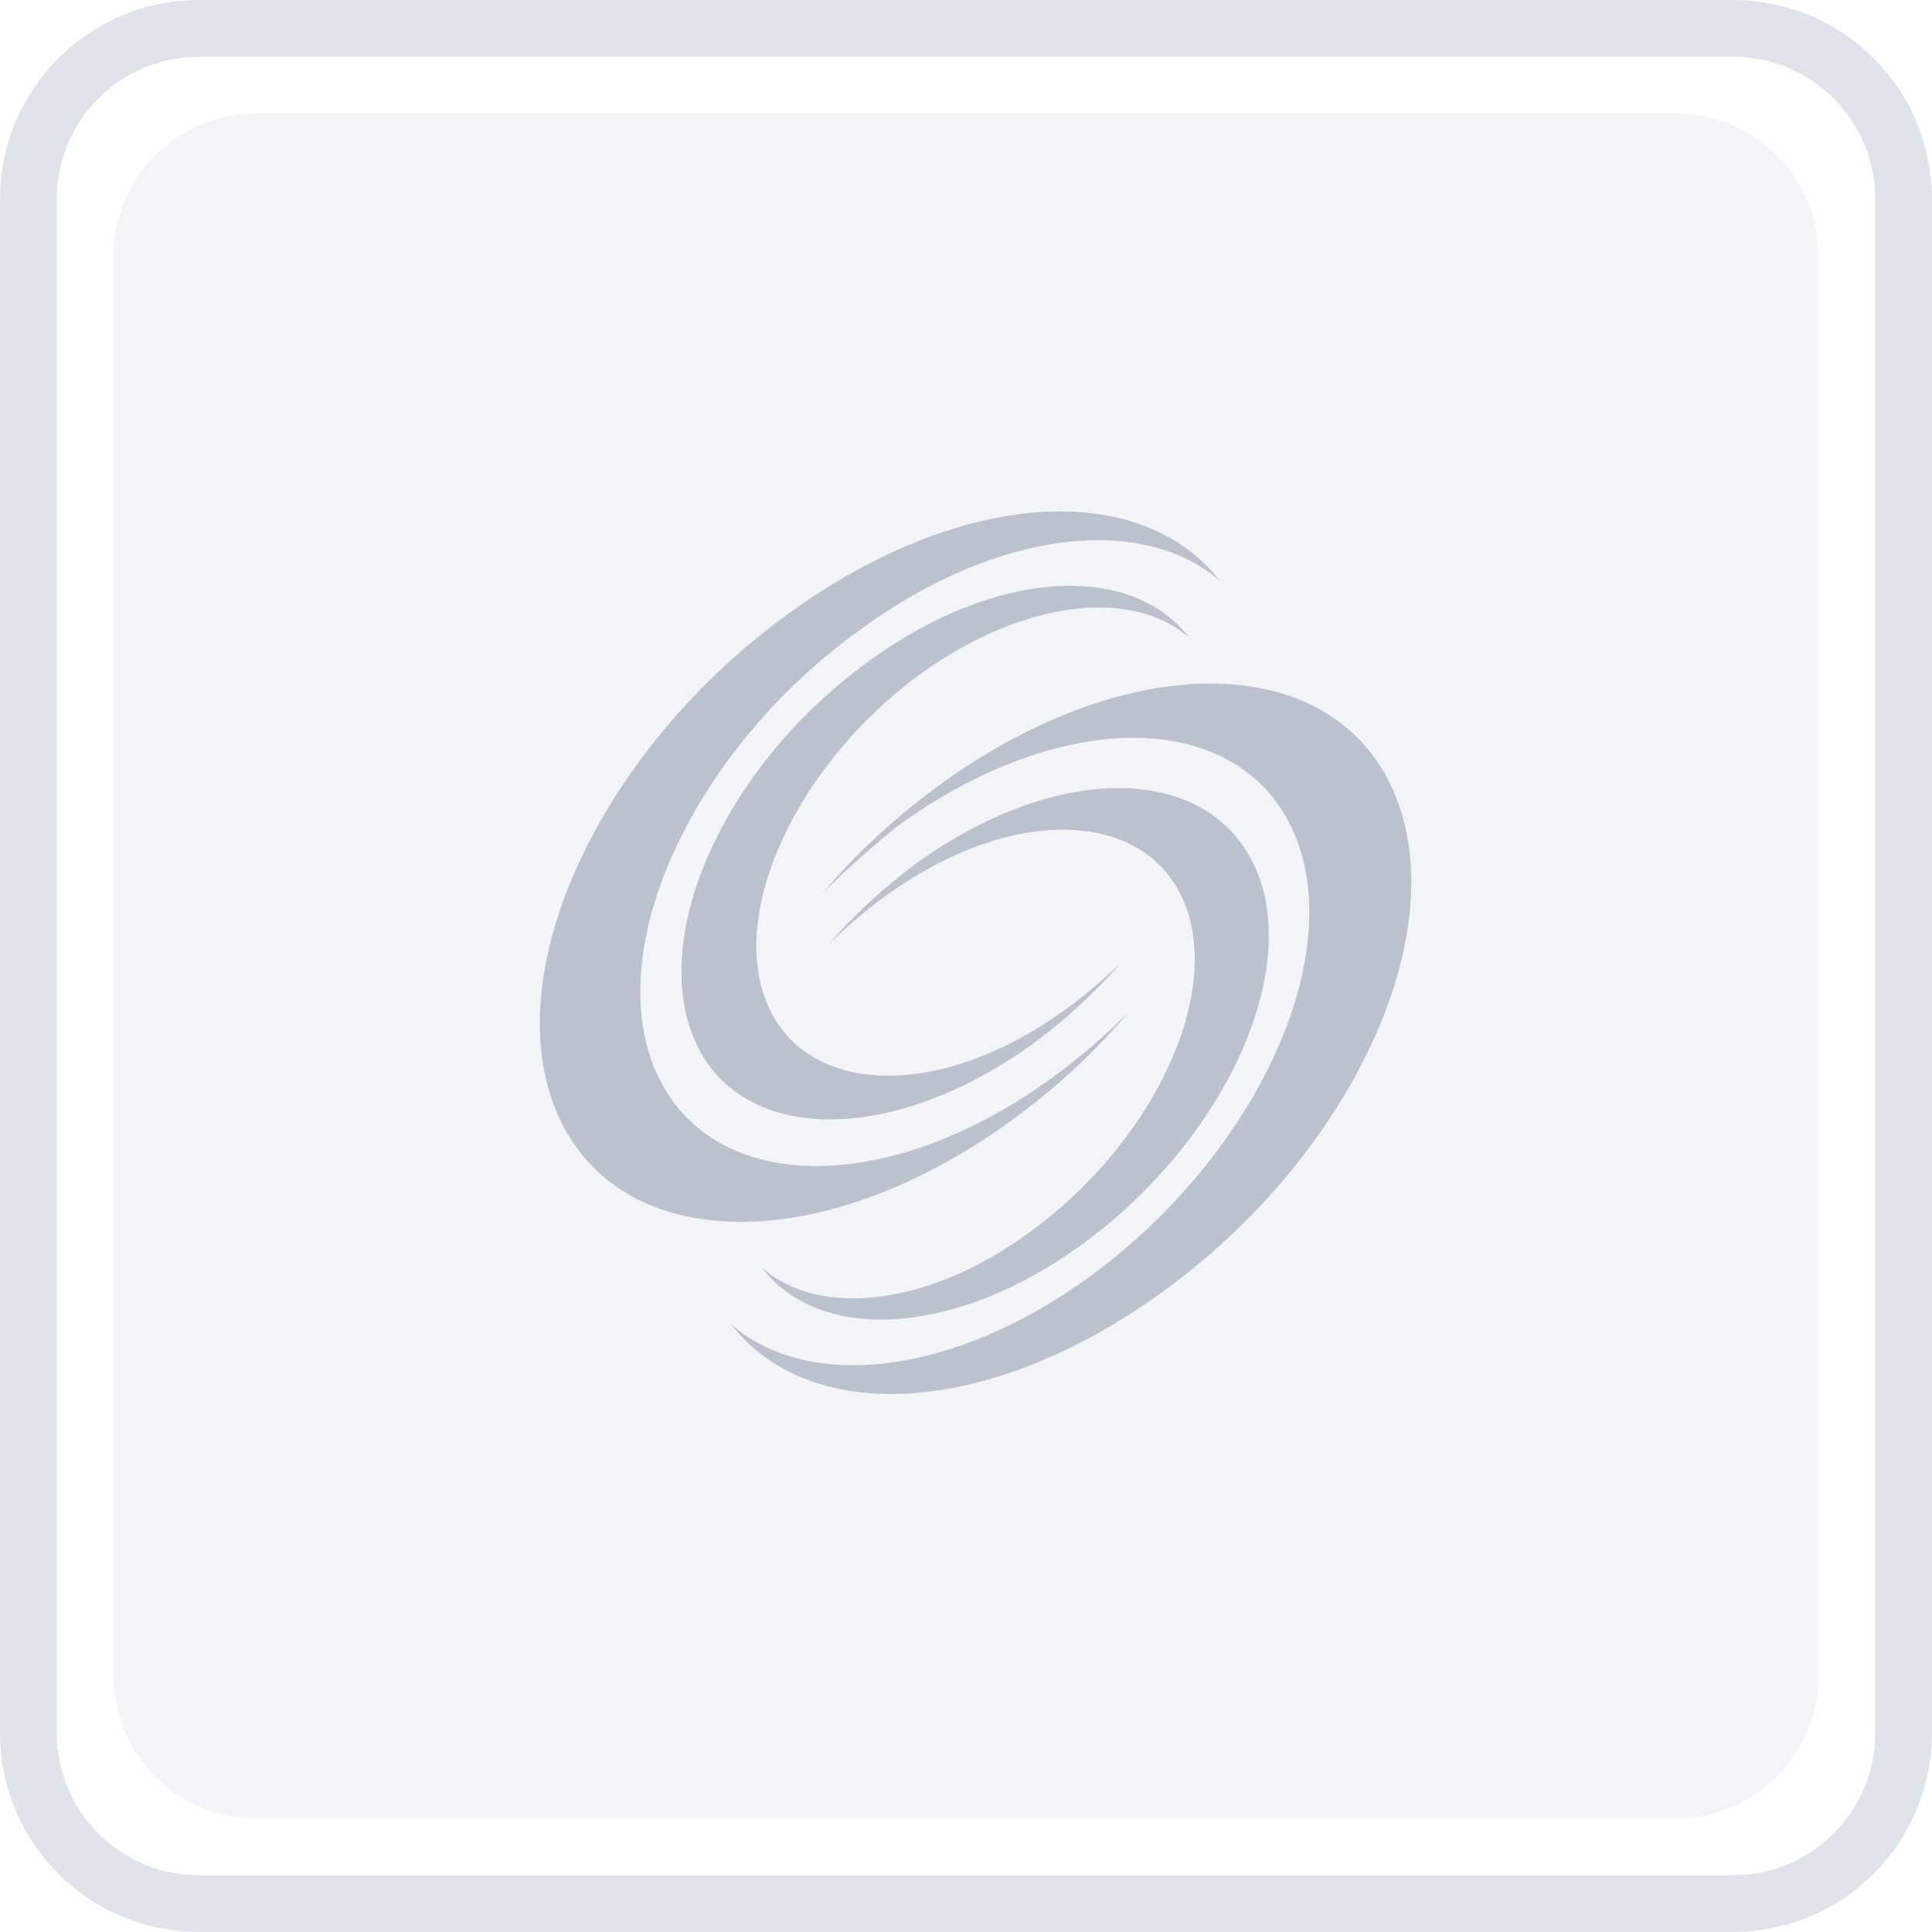
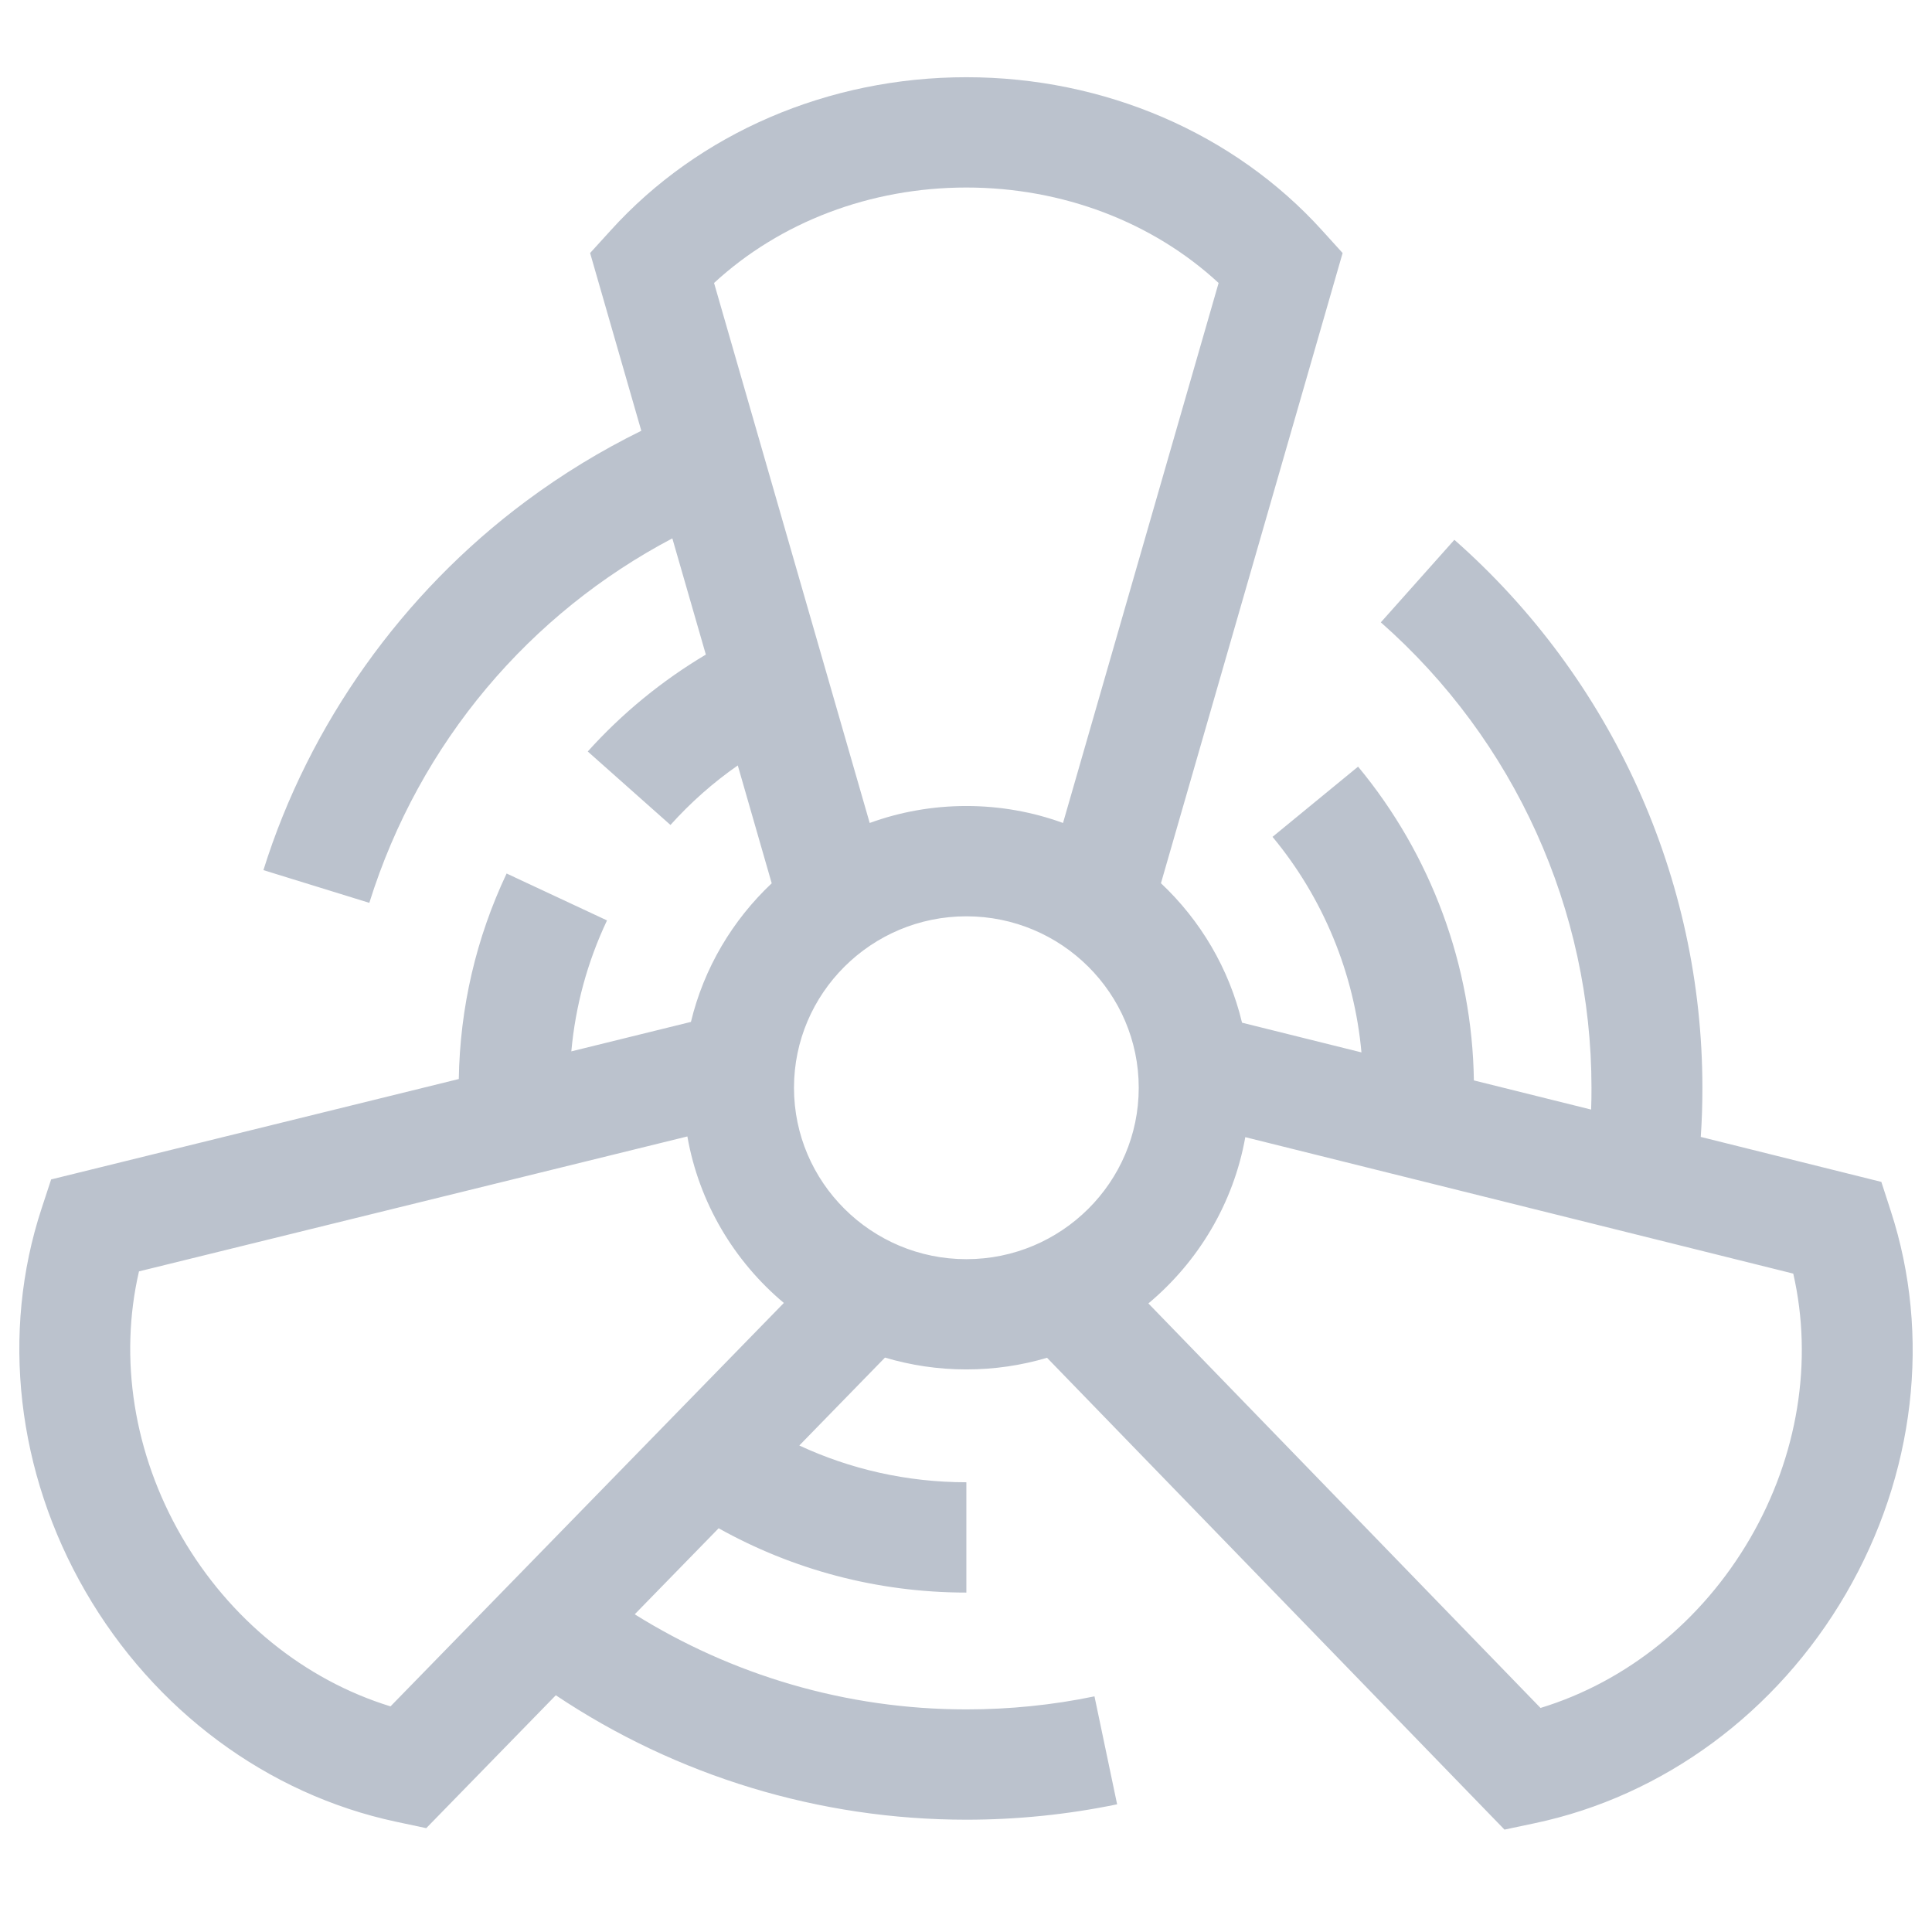
- <svg xmlns="http://www.w3.org/2000/svg" width="68" height="68" viewBox="0 0 68 68" fill="none">
-   <rect x="1" y="1" width="66" height="66" rx="6" stroke="#DFE4EB" stroke-width="2" />
-   <rect x="4" y="4" width="60" height="60" rx="5" fill="#F2F4F8" />
-   <path d="M28.963 31.425C30.151 30.021 31.555 28.725 33.122 27.591C39.765 22.784 46.894 22.892 49.054 27.861C51.214 32.83 47.542 40.715 40.845 45.521C34.85 49.842 28.531 50.22 25.723 46.601C28.423 48.978 33.554 48.438 38.361 44.927C44.193 40.661 47.434 33.694 45.544 29.319C43.653 24.944 37.388 24.836 31.555 29.103C30.637 29.859 29.773 30.615 28.963 31.425Z" fill="#BBC2CD" />
-   <path d="M31.177 31.534C35.552 28.347 40.251 28.455 41.655 31.696C43.059 34.936 40.629 40.175 36.254 43.361C32.636 46.008 28.801 46.386 26.803 44.603C28.855 47.304 33.662 47.034 38.09 43.793C43.059 40.175 45.813 34.234 44.193 30.561C42.573 26.889 37.28 26.781 32.312 30.346C31.123 31.21 30.097 32.182 29.179 33.208C29.827 32.614 30.475 32.02 31.177 31.534Z" fill="#BBC2CD" />
-   <path d="M39.71 35.638C38.522 37.043 37.118 38.339 35.551 39.473C28.909 44.28 21.779 44.172 19.619 39.203C17.459 34.234 21.131 26.349 27.828 21.542C33.823 17.222 40.142 16.844 42.951 20.462C40.25 18.086 35.119 18.626 30.313 22.136C24.426 26.349 21.186 33.316 23.076 37.691C24.966 42.065 31.231 42.173 37.064 37.907C38.036 37.205 38.9 36.449 39.71 35.638Z" fill="#BBC2CD" />
-   <path d="M37.496 35.53C33.122 38.717 28.423 38.609 27.019 35.368C25.615 32.128 28.045 26.889 32.42 23.703C36.038 21.11 39.873 20.678 41.871 22.46C39.819 19.76 35.012 20.03 30.583 23.27C25.561 26.889 22.86 32.83 24.427 36.556C25.993 40.283 31.34 40.337 36.308 36.772C37.496 35.908 38.523 34.936 39.441 33.91C38.846 34.45 38.198 35.044 37.496 35.53Z" fill="#BBC2CD" />
+ <svg xmlns="http://www.w3.org/2000/svg" width="32" height="32" viewBox="0 0 32 32" fill="none">
+   <path d="M31.317 20.057L31.161 19.576L28.17 18.831C28.189 18.561 28.197 18.29 28.197 18.017C28.197 14.55 26.7 11.242 24.089 8.941L22.871 10.308C25.089 12.262 26.36 15.072 26.36 18.017C26.36 18.138 26.359 18.259 26.354 18.378L24.412 17.895C24.385 16 23.706 14.159 22.494 12.698L21.077 13.861C21.919 14.875 22.432 16.126 22.55 17.431L20.572 16.939C20.358 16.042 19.882 15.243 19.229 14.629L22.238 4.191L21.898 3.816C20.439 2.204 18.291 1.279 16.006 1.279C13.72 1.279 11.573 2.204 10.115 3.816L9.774 4.191L10.622 7.135C9.957 7.462 9.317 7.851 8.711 8.302C6.663 9.825 5.119 11.995 4.363 14.412L6.117 14.954C6.952 12.285 8.784 10.156 11.136 8.917L11.691 10.842C10.968 11.272 10.307 11.811 9.735 12.447L11.105 13.664C11.44 13.291 11.815 12.96 12.22 12.678L12.782 14.63C12.133 15.241 11.659 16.034 11.444 16.926L9.463 17.414C9.531 16.66 9.729 15.933 10.054 15.245L8.391 14.468C7.885 15.54 7.619 16.684 7.599 17.872L0.847 19.535L0.689 20.016C0.011 22.076 0.276 24.389 1.415 26.359C2.554 28.329 4.43 29.72 6.562 30.174L7.06 30.28L9.206 28.079C11.205 29.416 13.569 30.14 16.006 30.14C16.847 30.14 17.687 30.054 18.503 29.885L18.128 28.097C17.435 28.241 16.722 28.313 16.006 28.313C14.004 28.313 12.115 27.738 10.513 26.738L11.903 25.313C13.117 25.991 14.517 26.378 16.006 26.378V24.551C15.018 24.551 14.08 24.333 13.239 23.942L14.658 22.486C15.085 22.613 15.537 22.682 16.006 22.682C16.47 22.682 16.918 22.615 17.342 22.489L24.919 30.304L25.416 30.199C27.549 29.751 29.43 28.365 30.574 26.398C31.719 24.431 31.99 22.12 31.317 20.057ZM19.021 21.589C19.845 20.9 20.43 19.934 20.626 18.835L29.702 21.095C30.033 22.542 29.781 24.115 28.985 25.484C28.188 26.852 26.943 27.853 25.516 28.289L19.021 21.589ZM11.827 4.687C12.921 3.677 14.416 3.106 16.006 3.106C17.596 3.106 19.092 3.677 20.184 4.687L17.607 13.631C17.107 13.449 16.568 13.35 16.006 13.35C15.444 13.35 14.904 13.449 14.405 13.631L11.827 4.687ZM6.468 28.263C5.043 27.824 3.8 26.819 3.007 25.448C2.215 24.078 1.967 22.504 2.302 21.058L11.385 18.823C11.578 19.922 12.159 20.89 12.983 21.581L6.468 28.263ZM13.151 18.017C13.151 16.451 14.432 15.177 16.006 15.177C17.581 15.177 18.861 16.451 18.861 18.017C18.861 19.582 17.581 20.856 16.006 20.856C14.432 20.856 13.151 19.582 13.151 18.017Z" fill="#BBC2CD" />
</svg>
